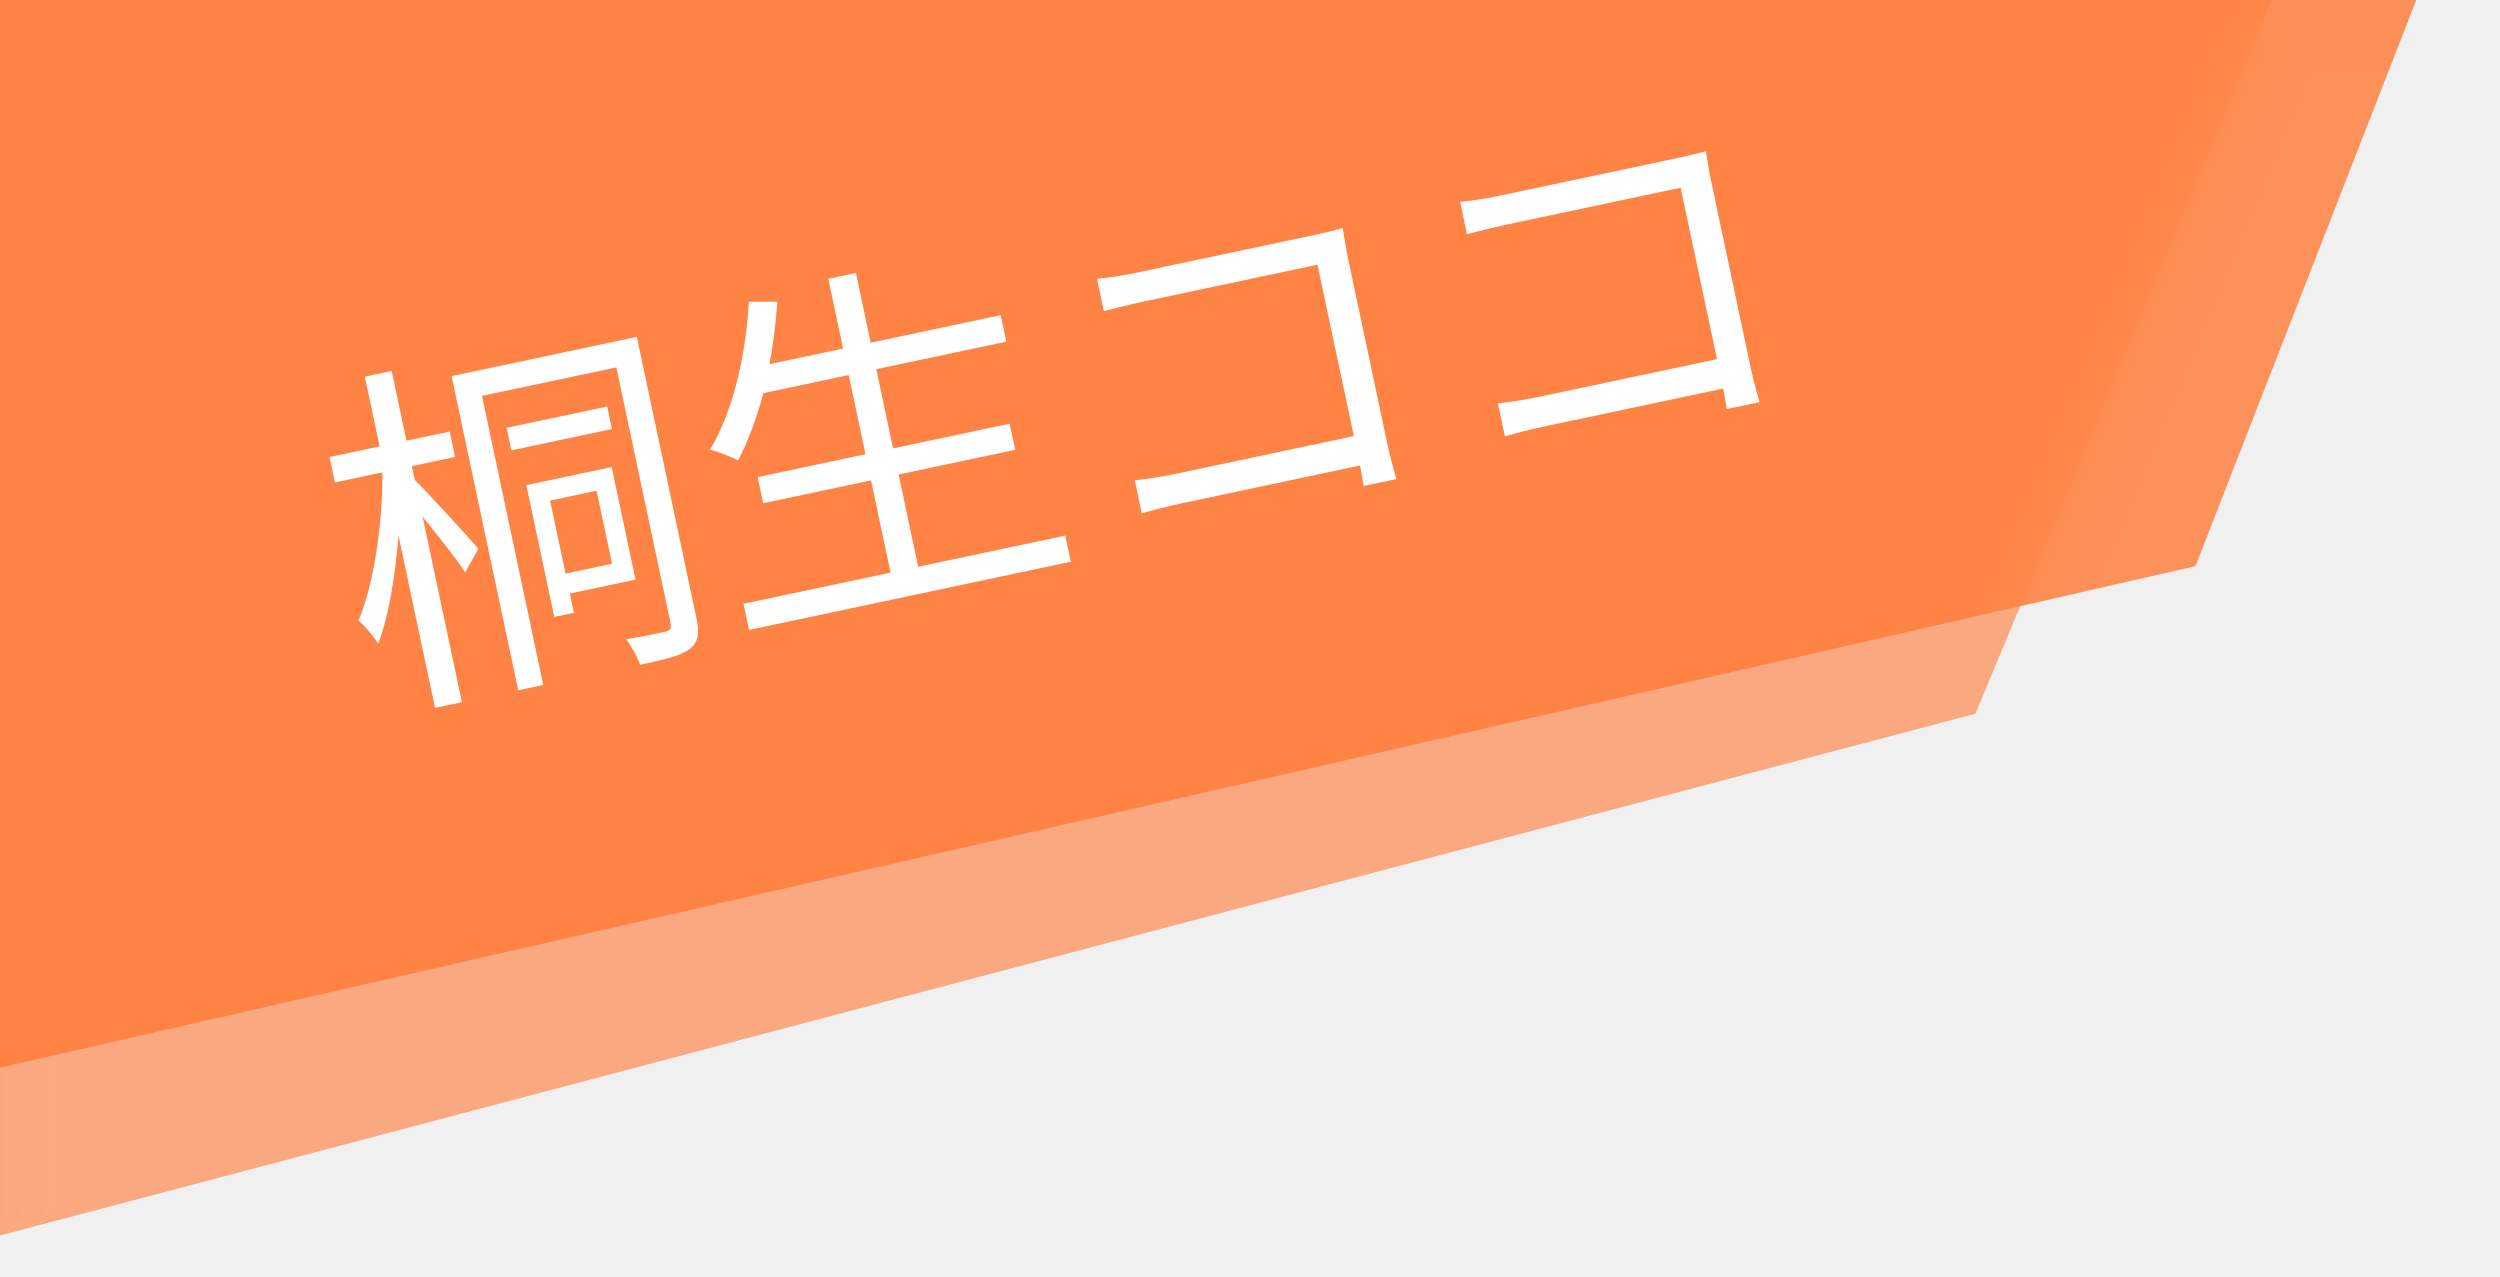
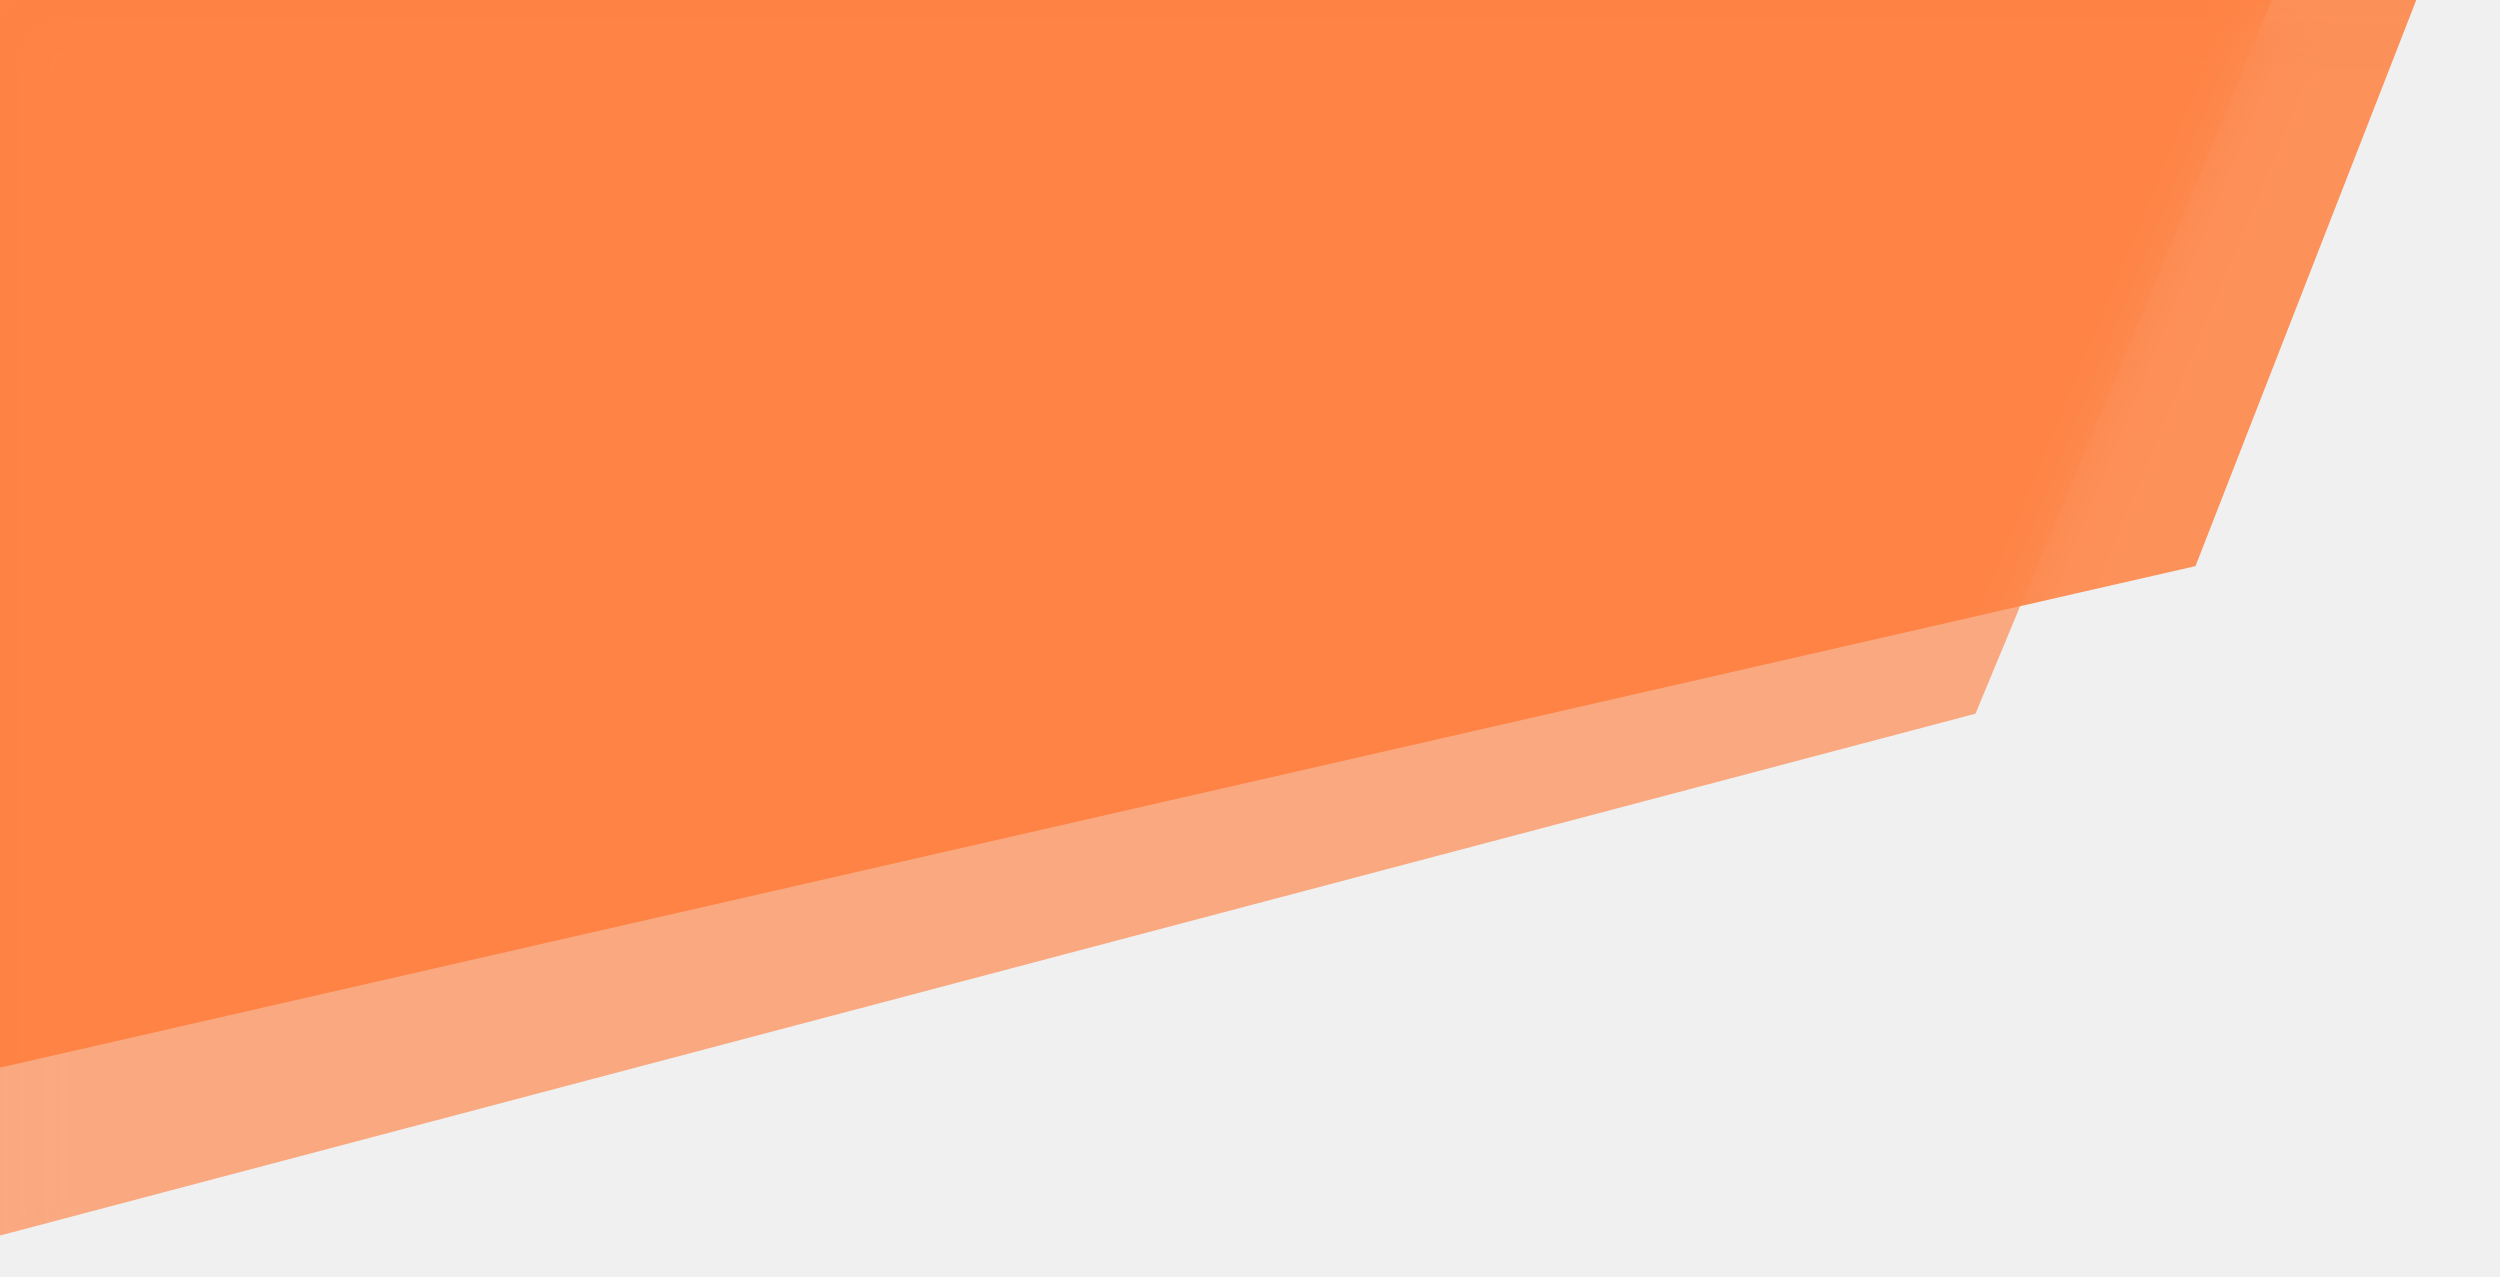
<svg xmlns="http://www.w3.org/2000/svg" width="431" height="220" viewBox="0 0 431 220" fill="none">
  <g clip-path="url(#clip0)">
    <g filter="url(#filter0_b)">
      <path d="M0 213V-8H395L340.571 123.04L0 213Z" fill="#FF7B39" fill-opacity="0.61" />
    </g>
    <g filter="url(#filter1_b)">
      <path d="M-26 190V-37H431L378.5 97.598L-26 190Z" fill="#FF7B39" fill-opacity="0.82" />
    </g>
-     <path d="M71.007 80.361L78.457 78.781L77.528 74.399L70.078 75.978L67.53 63.957L62.897 64.939L65.445 76.96L56.805 78.791L57.734 83.174L65.936 81.436C65.987 90.322 64.39 100.997 61.798 106.977C62.913 107.918 64.402 109.696 65.195 110.967C66.975 106.403 68.162 99.347 68.696 92.299L75 122.039L79.633 121.056L72.852 89.063C75.513 92.359 78.811 96.501 80.192 98.695L82.468 94.614C80.889 92.724 73.657 84.837 71.511 82.74L71.007 80.361ZM102.85 84.602L105.518 97.186L97.504 98.885L94.837 86.3L102.85 84.602ZM109.566 99.926L105.452 80.518L90.739 83.636L95.556 106.363L98.937 105.647L98.234 102.328L109.566 99.926ZM104.68 70.083L87.337 73.759L88.16 77.641L105.502 73.965L104.68 70.083ZM109.789 58.075L77.858 64.843L89.337 119L93.657 118.084L83.094 68.247L106.259 63.337L115.602 107.414C115.801 108.353 115.541 108.67 114.678 108.918C113.801 109.104 110.921 109.714 107.952 110.213C108.843 111.332 109.947 113.453 110.387 114.603C114.519 113.727 117.386 113.054 118.904 111.882C120.373 110.786 120.618 109.164 120.06 106.534L109.789 58.075ZM158.294 97.71L154.923 81.808L175.02 77.548L174.065 73.04L153.967 77.3L151.074 63.651L173.488 58.9L172.519 54.33L150.105 59.081L147.557 47.06L142.799 48.068L145.347 60.089L132.638 62.783C133.338 59.298 133.748 55.678 134.02 52.023L129.112 52.016C128.555 61.424 126.379 70.913 122.413 77.511C123.798 77.872 126.156 78.811 127.255 79.364C128.974 76.055 130.435 72.147 131.603 67.778L146.316 64.66L149.209 78.308L130.614 82.25L131.57 86.758L150.164 82.816L153.535 98.719L128.179 104.094L129.134 108.601L184.606 96.843L183.65 92.336L158.294 97.71ZM189.117 48.064L190.298 53.636C191.725 53.268 194.829 52.479 197.145 51.988L227.135 45.632L233.399 75.183L202.658 81.699C200.028 82.257 197.296 82.639 195.629 82.796L196.836 88.494C198.5 88.01 201.291 87.288 203.858 86.744L234.474 80.254C234.73 81.77 235.008 83.085 235.092 83.787L240.726 82.593C240.452 81.604 239.667 78.827 239.189 76.573L232.341 44.267C232.023 42.764 231.736 40.796 231.494 39.343C230.255 39.671 228.39 40.132 226.887 40.45L196.021 46.993C194.017 47.418 191.236 47.876 189.117 48.064ZM251.726 34.793L252.907 40.365C254.334 39.997 257.438 39.209 259.754 38.718L289.744 32.361L296.008 61.912L265.267 68.428C262.637 68.986 259.905 69.368 258.238 69.526L259.445 75.223C261.109 74.74 263.9 74.017 266.467 73.473L297.083 66.984C297.339 68.499 297.617 69.814 297.701 70.516L303.335 69.322C303.061 68.333 302.276 65.556 301.798 63.302L294.95 30.996C294.632 29.493 294.345 27.526 294.103 26.072C292.864 26.4 290.999 26.861 289.496 27.18L258.63 33.722C256.626 34.147 253.845 34.605 251.726 34.793Z" fill="white" />
  </g>
  <defs>
    <filter id="filter0_b" x="-10" y="-18" width="415" height="241" filterUnits="userSpaceOnUse" color-interpolation-filters="sRGB">
      <feFlood flood-opacity="0" result="BackgroundImageFix" />
      <feGaussianBlur in="BackgroundImage" stdDeviation="5" />
      <feComposite in2="SourceAlpha" operator="in" result="effect1_backgroundBlur" />
      <feBlend mode="normal" in="SourceGraphic" in2="effect1_backgroundBlur" result="shape" />
    </filter>
    <filter id="filter1_b" x="-36" y="-47" width="477" height="247" filterUnits="userSpaceOnUse" color-interpolation-filters="sRGB">
      <feFlood flood-opacity="0" result="BackgroundImageFix" />
      <feGaussianBlur in="BackgroundImage" stdDeviation="5" />
      <feComposite in2="SourceAlpha" operator="in" result="effect1_backgroundBlur" />
      <feBlend mode="normal" in="SourceGraphic" in2="effect1_backgroundBlur" result="shape" />
    </filter>
    <clipPath id="clip0">
      <rect width="431" height="220" fill="white" />
    </clipPath>
  </defs>
</svg>
